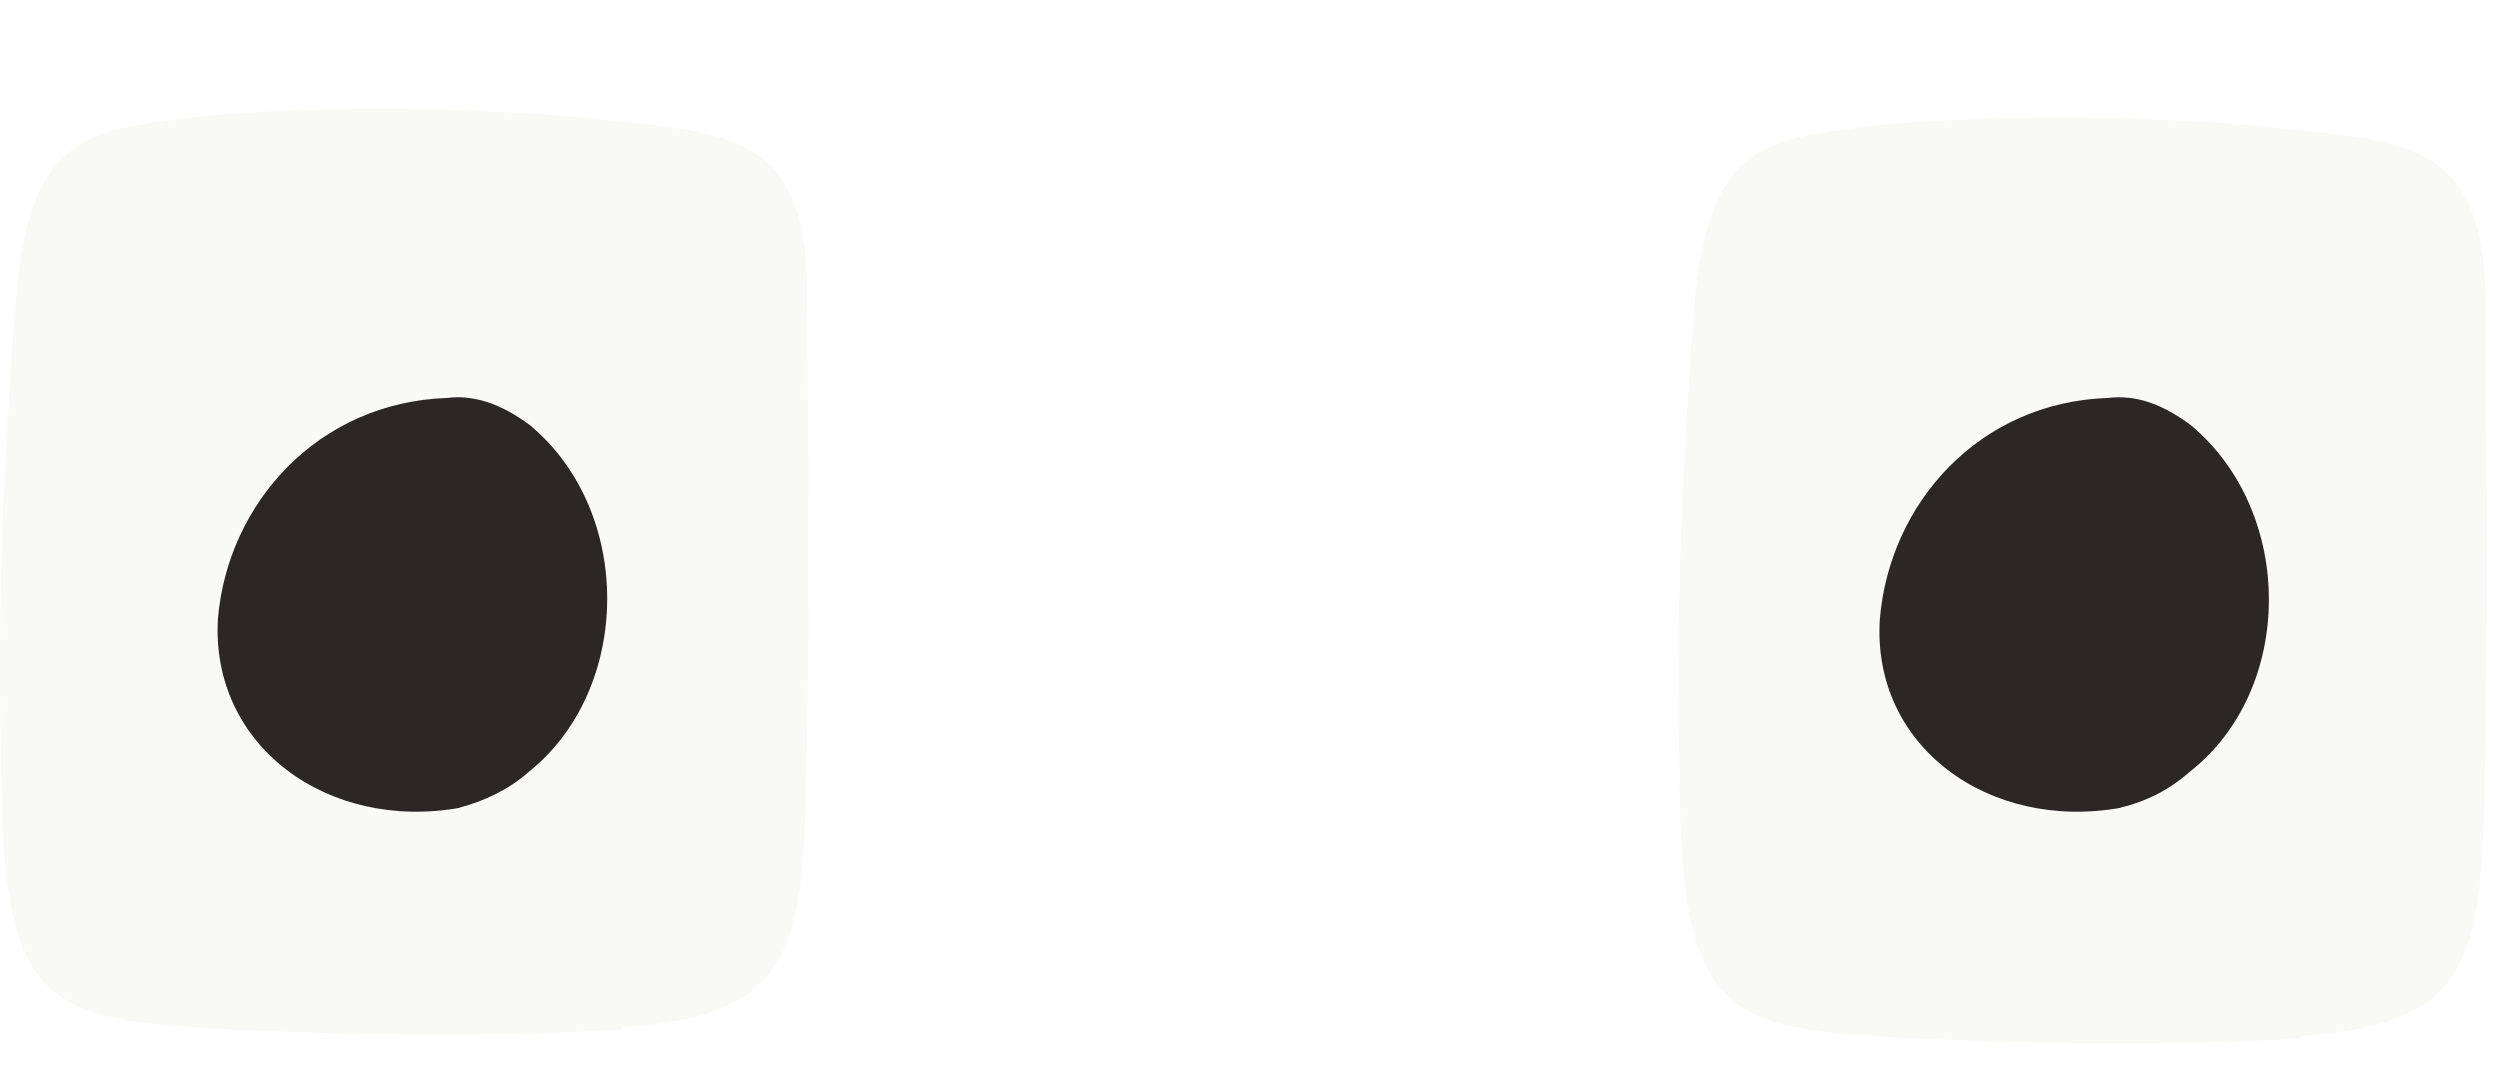
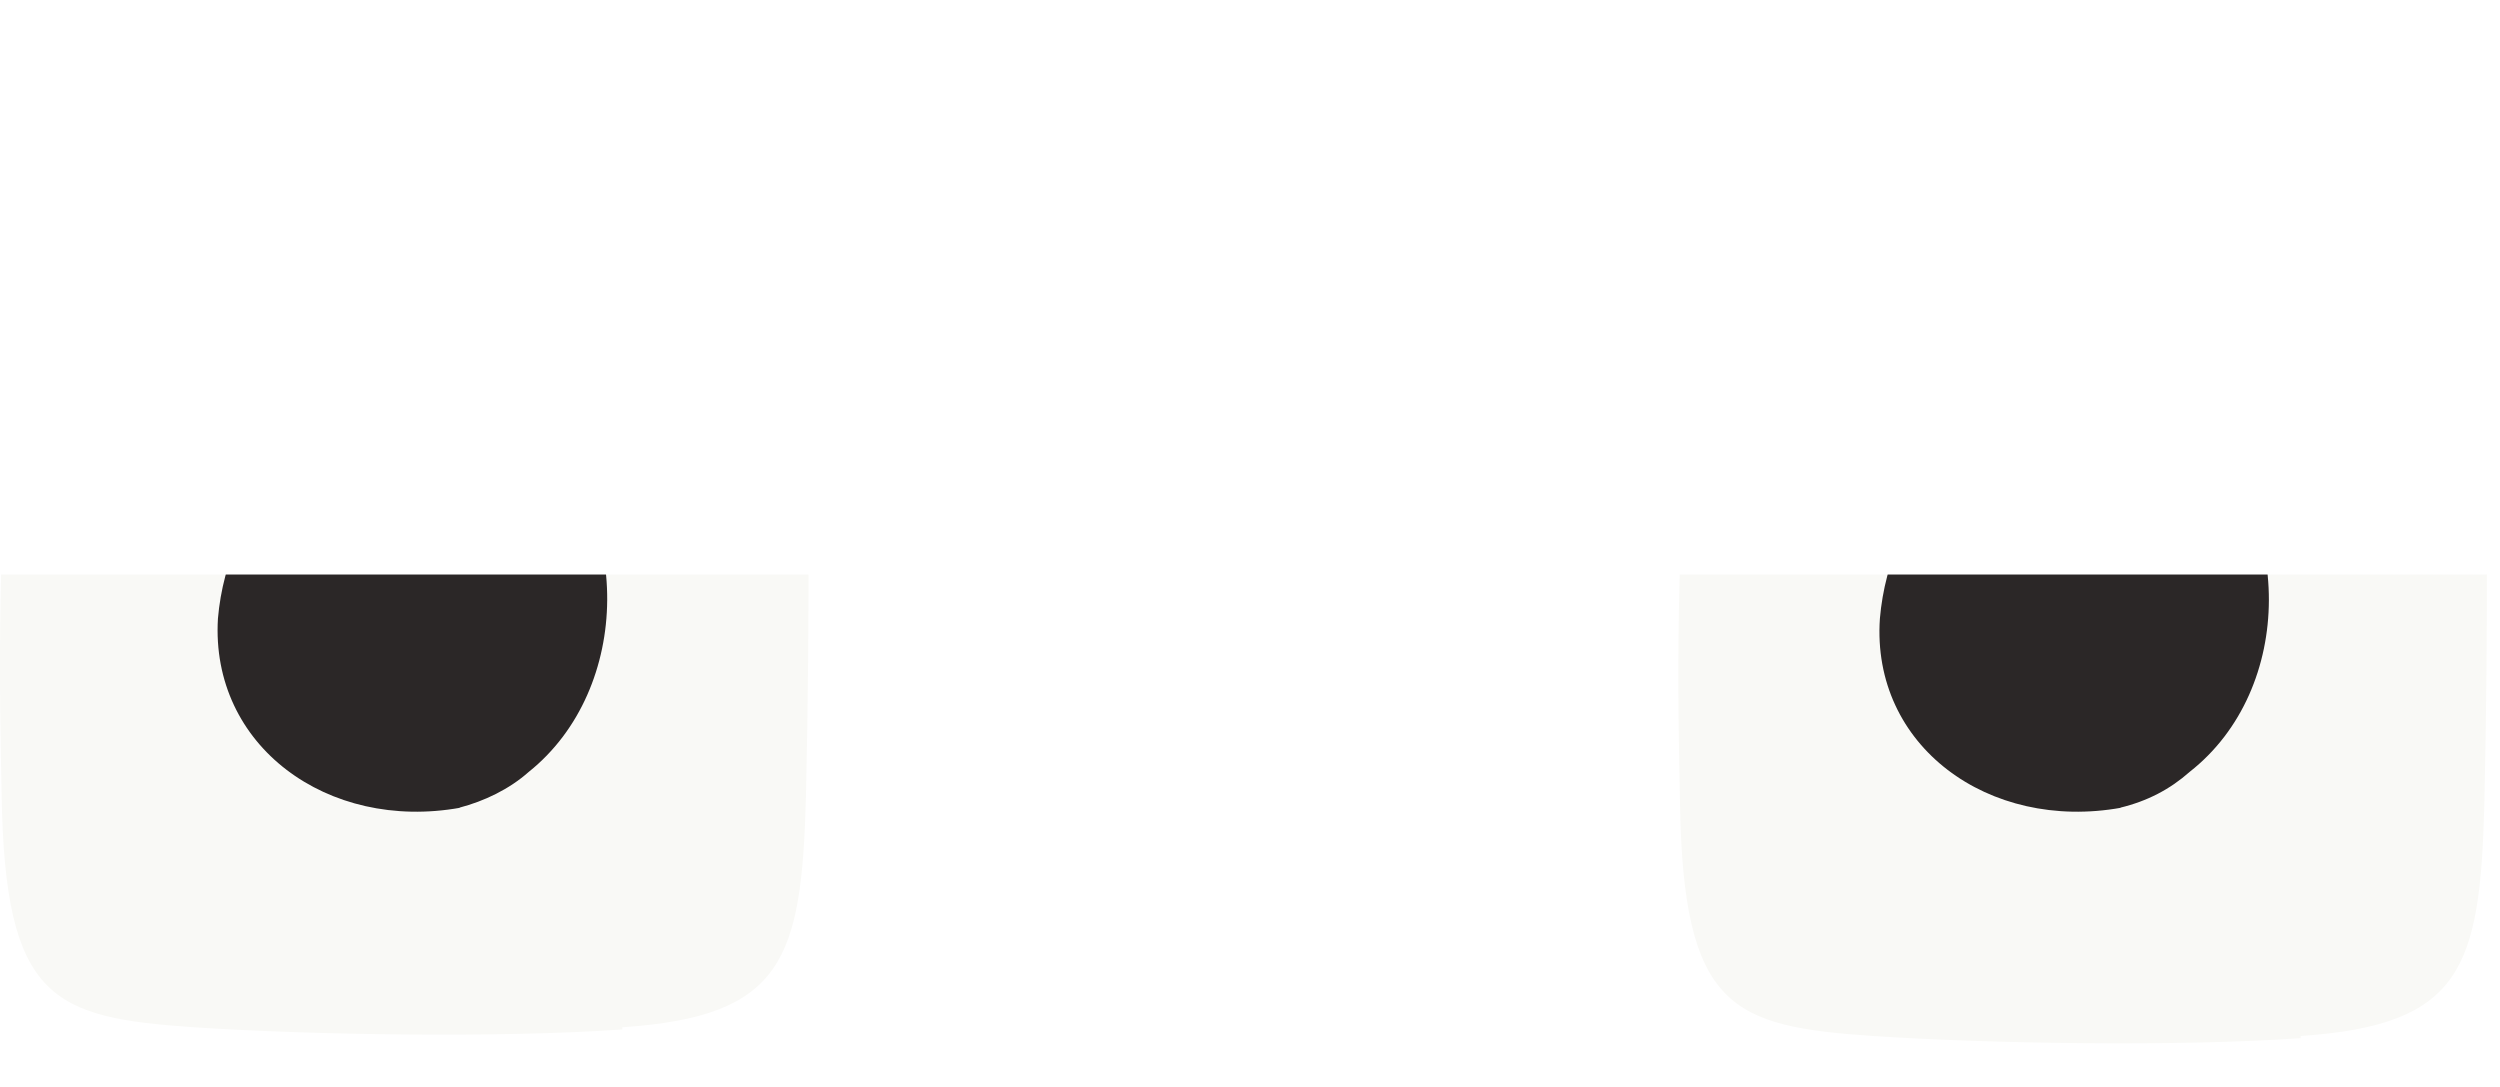
<svg xmlns="http://www.w3.org/2000/svg" viewBox="259 2 23 10">
-   <path d="M264.725 11.471C263.595 11.551 261.845 11.521 260.785 11.451C259.485 11.361 259.045 11.201 259.015 9.311C258.995 8.291 258.965 7.101 259.145 4.761C259.265 3.251 259.795 3.201 260.765 3.081C261.475 3.001 263.035 2.941 264.535 3.101C265.665 3.221 266.415 3.211 266.425 4.651C266.435 6.131 266.455 7.591 266.415 9.321C266.375 10.831 266.205 11.351 264.725 11.451V11.471Z" fill="#F9F9F6" />
-   <path d="M280.166 11.551C279.036 11.631 277.286 11.601 276.226 11.531C274.936 11.441 274.486 11.281 274.456 9.391C274.436 8.371 274.406 7.181 274.586 4.841C274.706 3.331 275.226 3.281 276.206 3.161C276.916 3.081 278.476 3.021 279.976 3.181C281.106 3.301 281.846 3.291 281.866 4.731C281.876 6.211 281.896 7.671 281.856 9.401C281.816 10.911 281.646 11.431 280.166 11.531V11.551Z" fill="#F9F9F6" />
-   <path d="M278.515 9.431C277.295 9.651 276.215 8.861 276.295 7.691C276.385 6.631 277.205 5.701 278.395 5.661C278.645 5.631 278.885 5.711 279.155 5.911C280.115 6.711 280.115 8.341 279.145 9.101C278.965 9.261 278.755 9.371 278.505 9.431H278.515Z" fill="#2B2727" />
-   <path d="M263.235 9.431C262.015 9.651 260.935 8.861 261.005 7.691C261.095 6.631 261.925 5.701 263.115 5.661C263.355 5.631 263.605 5.711 263.875 5.911C264.835 6.711 264.815 8.341 263.865 9.101C263.685 9.261 263.455 9.371 263.225 9.431H263.235Z" fill="#2B2727" />
+   <clipPath id="bored-clip">
+     <rect x="258.965" y="7.286" width="22.931" height="4.345" />
+   </clipPath>
+   <g clip-path="url(#bored-clip)">
+     <path d="M264.725 11.471C263.595 11.551 261.845 11.521 260.785 11.451C259.485 11.361 259.045 11.201 259.015 9.311C258.995 8.291 258.965 7.101 259.145 4.761C259.265 3.251 259.795 3.201 260.765 3.081C261.475 3.001 263.035 2.941 264.535 3.101C265.665 3.221 266.415 3.211 266.425 4.651C266.435 6.131 266.455 7.591 266.415 9.321C266.375 10.831 266.205 11.351 264.725 11.451V11.471Z" fill="#F9F9F6" />
+     <path d="M280.166 11.551C279.036 11.631 277.286 11.601 276.226 11.531C274.936 11.441 274.486 11.281 274.456 9.391C274.436 8.371 274.406 7.181 274.586 4.841C274.706 3.331 275.226 3.281 276.206 3.161C276.916 3.081 278.476 3.021 279.976 3.181C281.106 3.301 281.846 3.291 281.866 4.731C281.876 6.211 281.896 7.671 281.856 9.401C281.816 10.911 281.646 11.431 280.166 11.531V11.551Z" fill="#F9F9F6" />
+     <path d="M278.515 9.431C277.295 9.651 276.215 8.861 276.295 7.691C276.385 6.631 277.205 5.701 278.395 5.661C278.645 5.631 278.885 5.711 279.155 5.911C280.115 6.711 280.115 8.341 279.145 9.101C278.965 9.261 278.755 9.371 278.505 9.431H278.515Z" fill="#2B2727" />
+     <path d="M263.235 9.431C262.015 9.651 260.935 8.861 261.005 7.691C261.095 6.631 261.925 5.701 263.115 5.661C263.355 5.631 263.605 5.711 263.875 5.911C264.835 6.711 264.815 8.341 263.865 9.101C263.685 9.261 263.455 9.371 263.225 9.431H263.235Z" fill="#2B2727" />
+   </g>
</svg>
